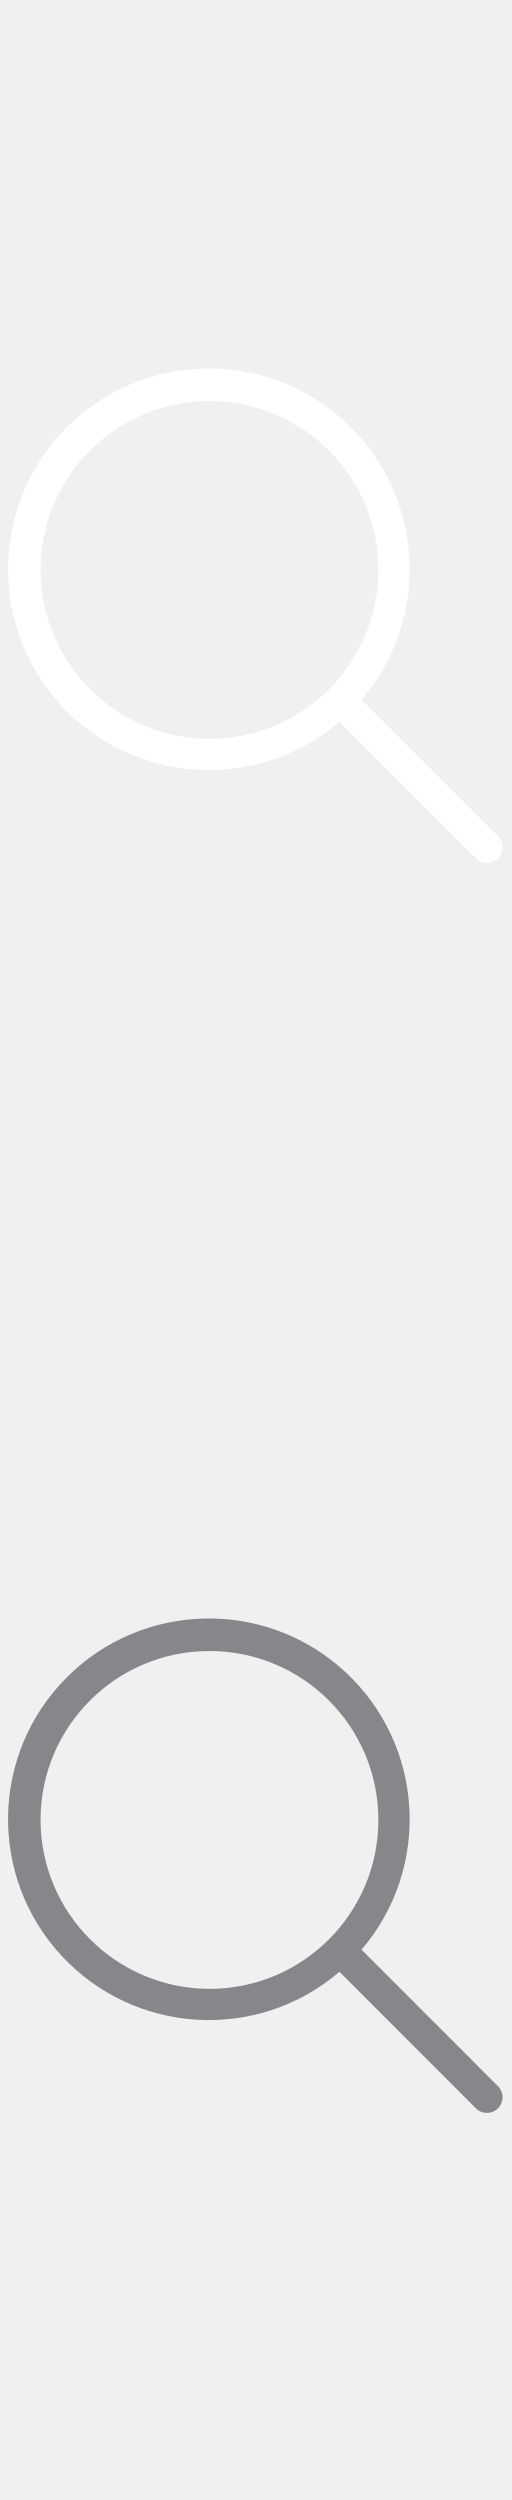
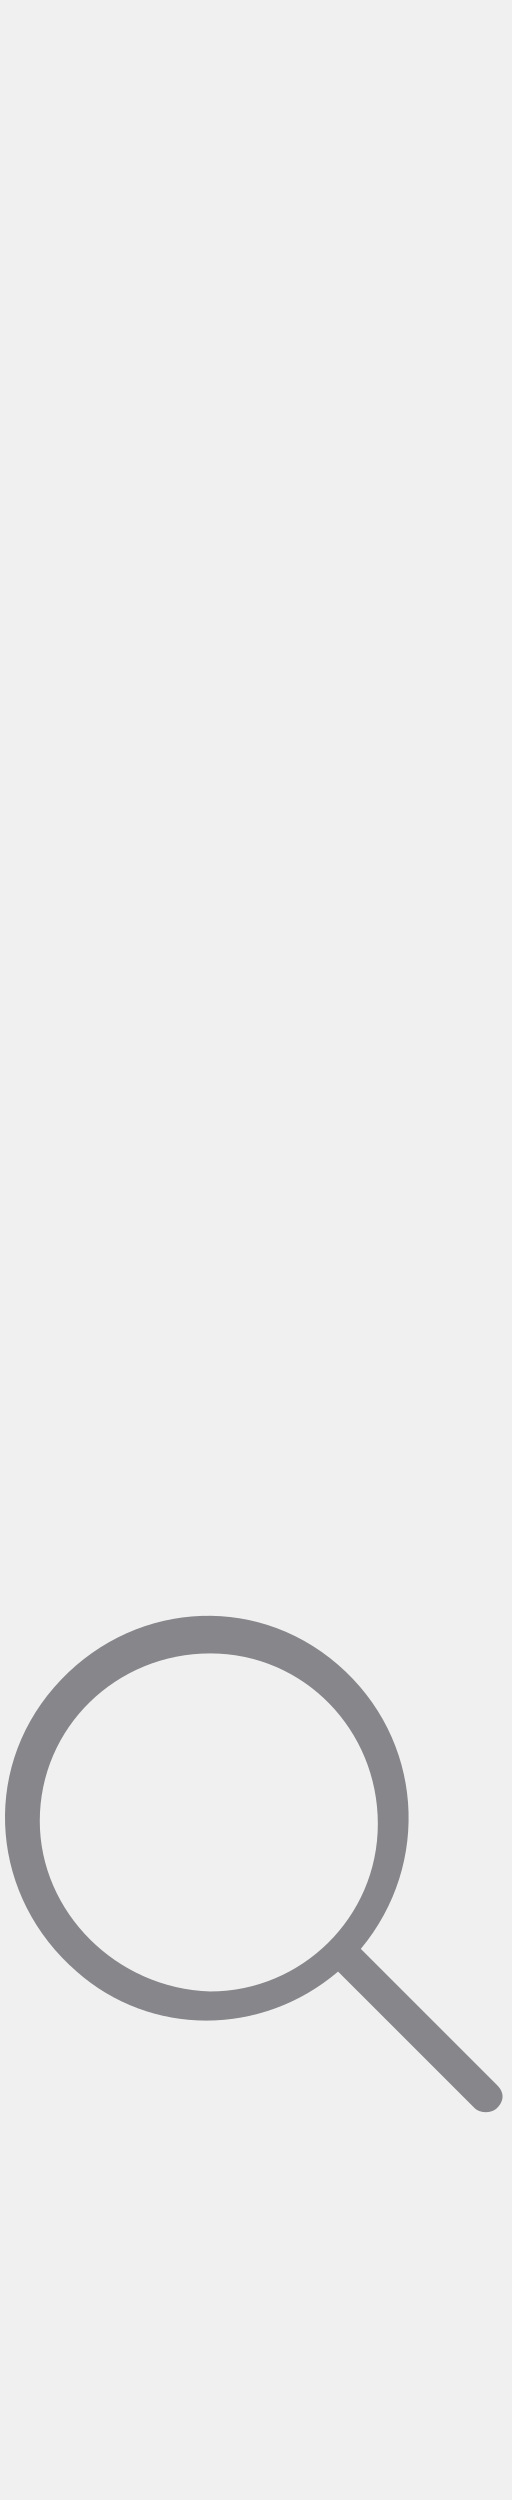
- <svg xmlns="http://www.w3.org/2000/svg" viewBox="0 0 18 88">
-   <defs>
-     <style>
-       .a {
-         fill: none;
-       }
- 
-       .b {
-         fill: #fff;
-       }
- 
-       .c {
-         fill: #86868b;
-       }
-     </style>
-   </defs>
+ <svg xmlns="http://www.w3.org/2000/svg" version="1.1" id="圖層_1" x="0px" y="0px" viewBox="0 0 18 88" style="enable-background:new 0 0 18 88;" xml:space="preserve">
+   <style type="text/css">
+ 	.st0{fill:#86868B;}
+ </style>
  <g>
-     <rect class="a" width="18" height="88" />
-     <path class="b" d="M17.512,29.417l-4.786-4.788a7.068,7.068,0,1,0-.777.778l4.785,4.788a.55.55,0,1,0,.777-.777ZM1.427,20.054a5.946,5.946,0,1,1,5.946,5.954A5.957,5.957,0,0,1,1.427,20.054Z" />
-     <path class="c" d="M17.512,73.417l-4.786-4.788a7.068,7.068,0,1,0-.777.778l4.785,4.788a.55.55,0,1,0,.777-.777ZM1.427,64.054a5.946,5.946,0,1,1,5.946,5.954A5.957,5.957,0,0,1,1.427,64.054Z" />
+     <path class="st0" d="M17.5,73.4l-4.8-4.8c2.5-3,2.2-7.4-0.8-10s-7.4-2.2-10,0.8s-2.2,7.4,0.8,10c2.6,2.3,6.5,2.3,9.2,0l4.8,4.8   c0.2,0.2,0.6,0.2,0.8,0S17.8,73.7,17.5,73.4C17.5,73.4,17.5,73.4,17.5,73.4L17.5,73.4z M1.4,64.1c0-3.3,2.7-5.9,6-5.9   s5.9,2.7,5.9,6c0,3.3-2.7,5.9-5.9,5.9C4.1,70,1.4,67.3,1.4,64.1z" />
  </g>
</svg>
